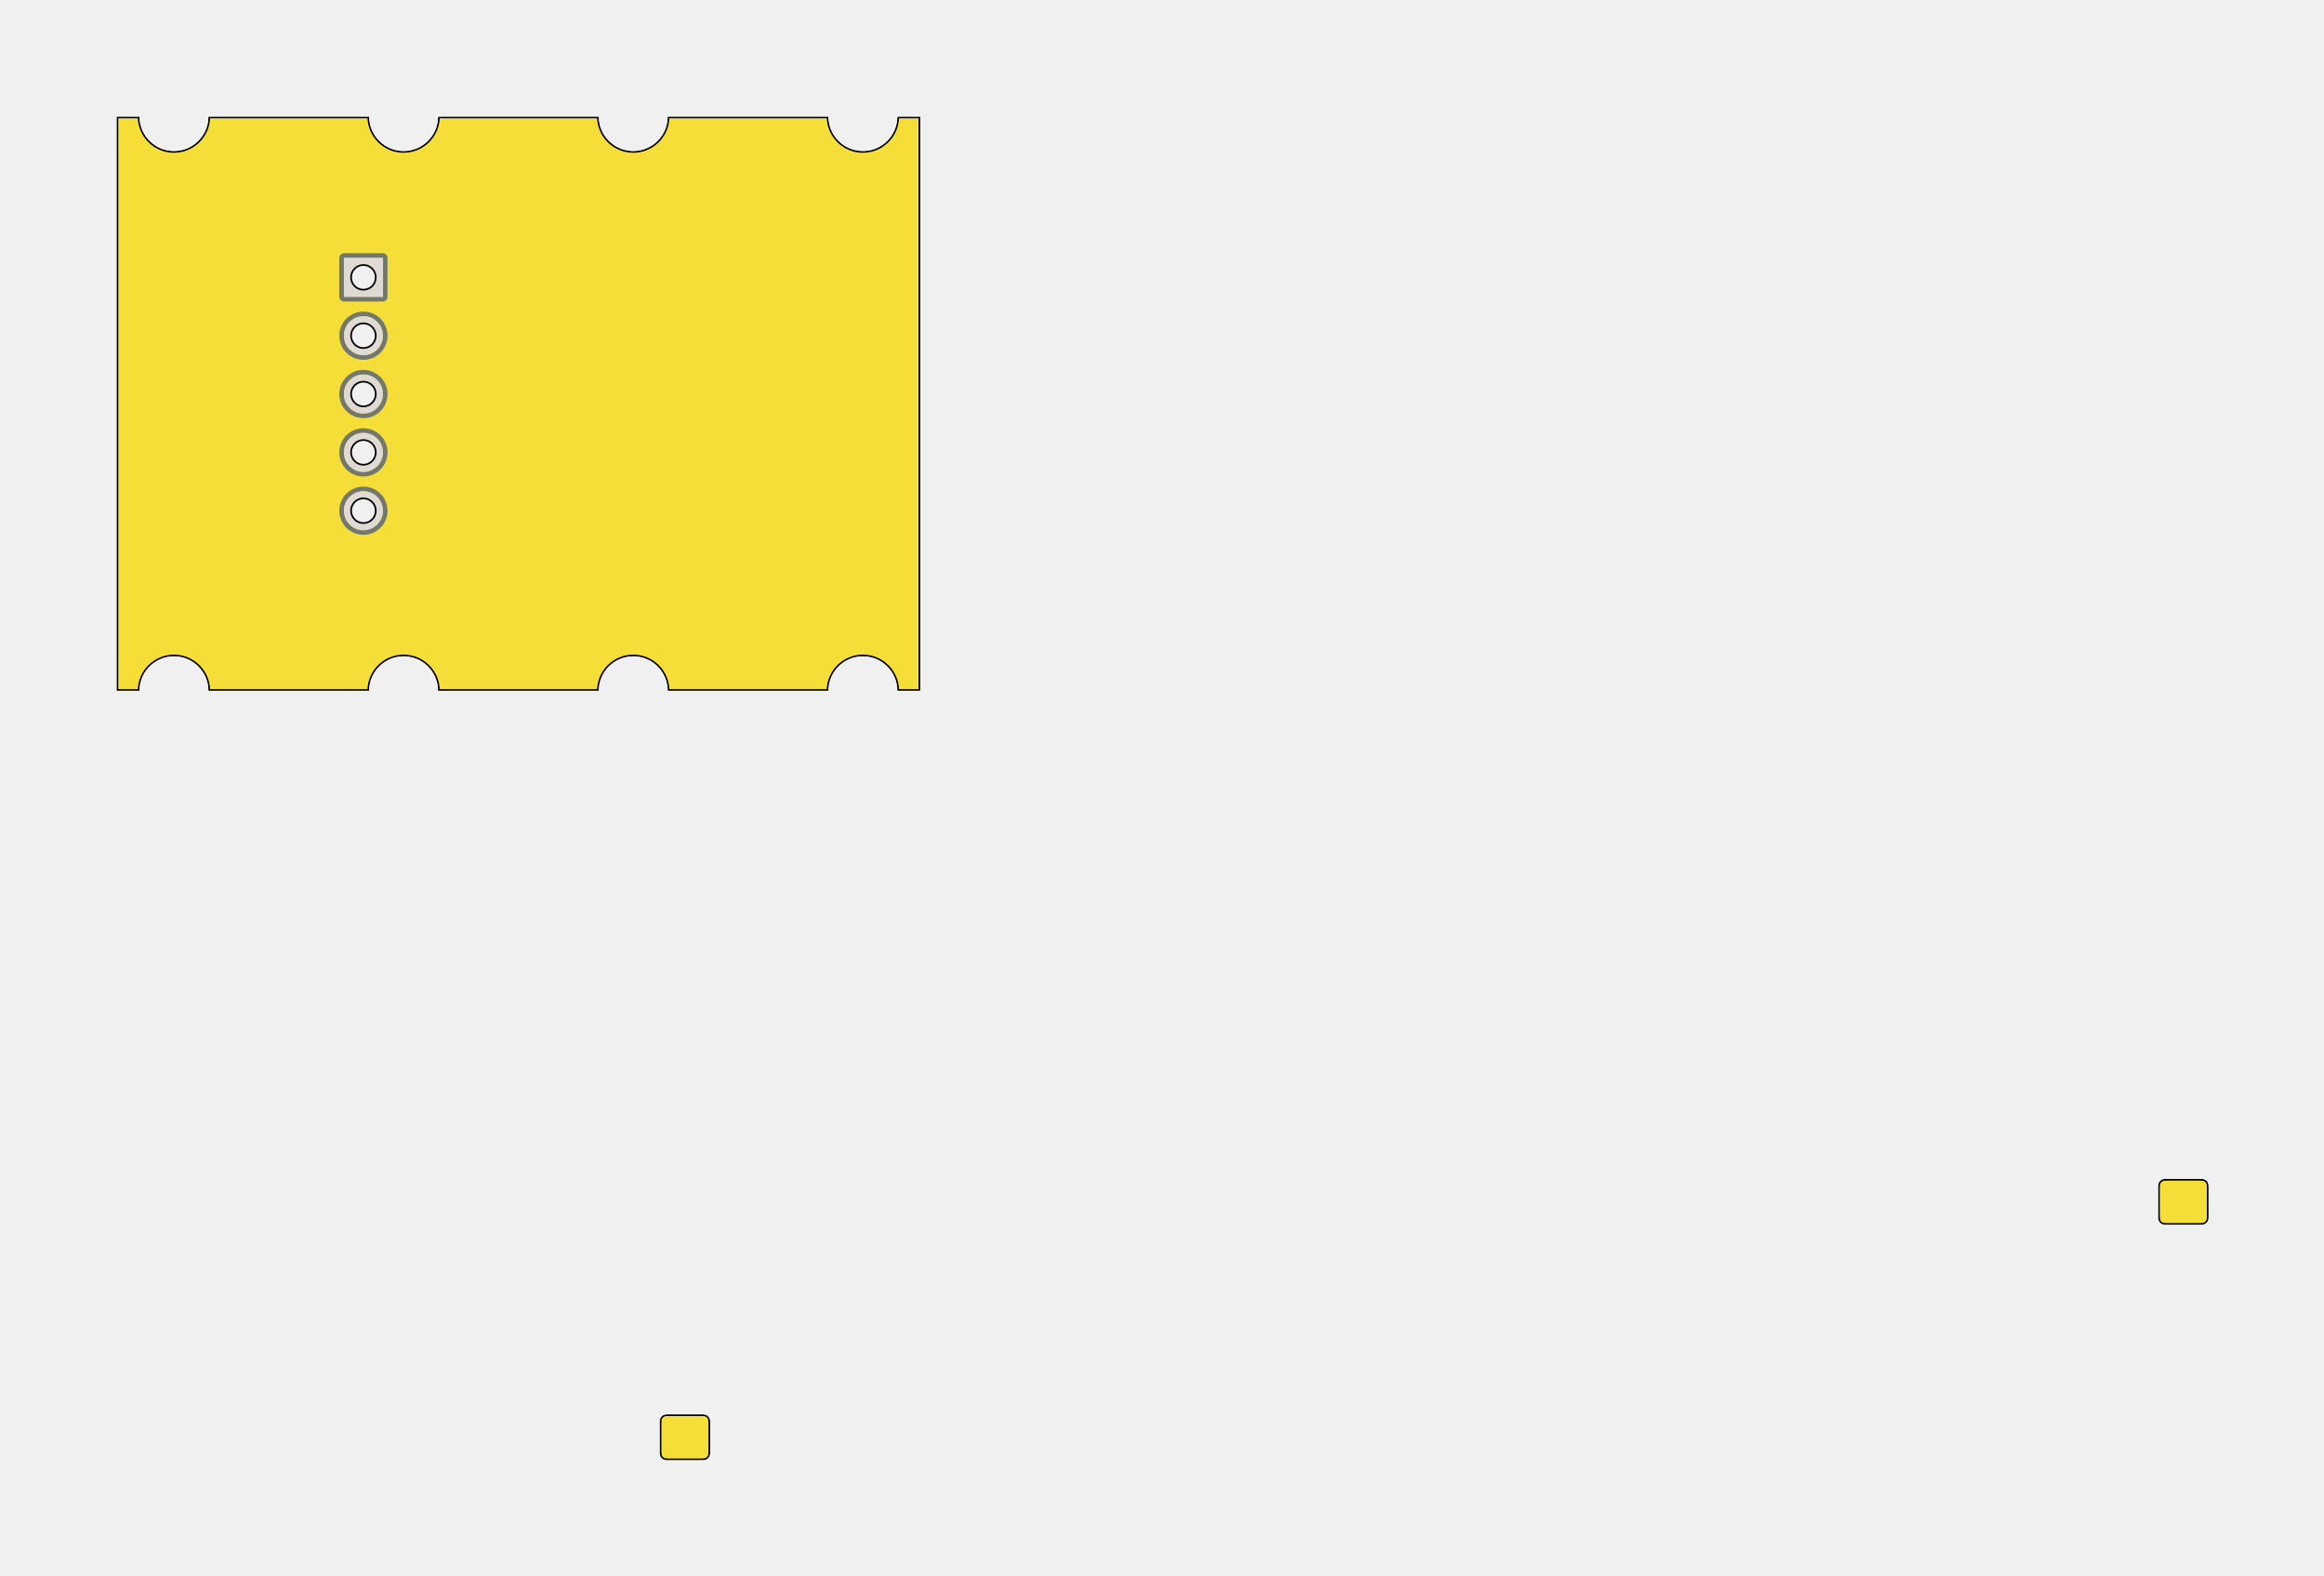
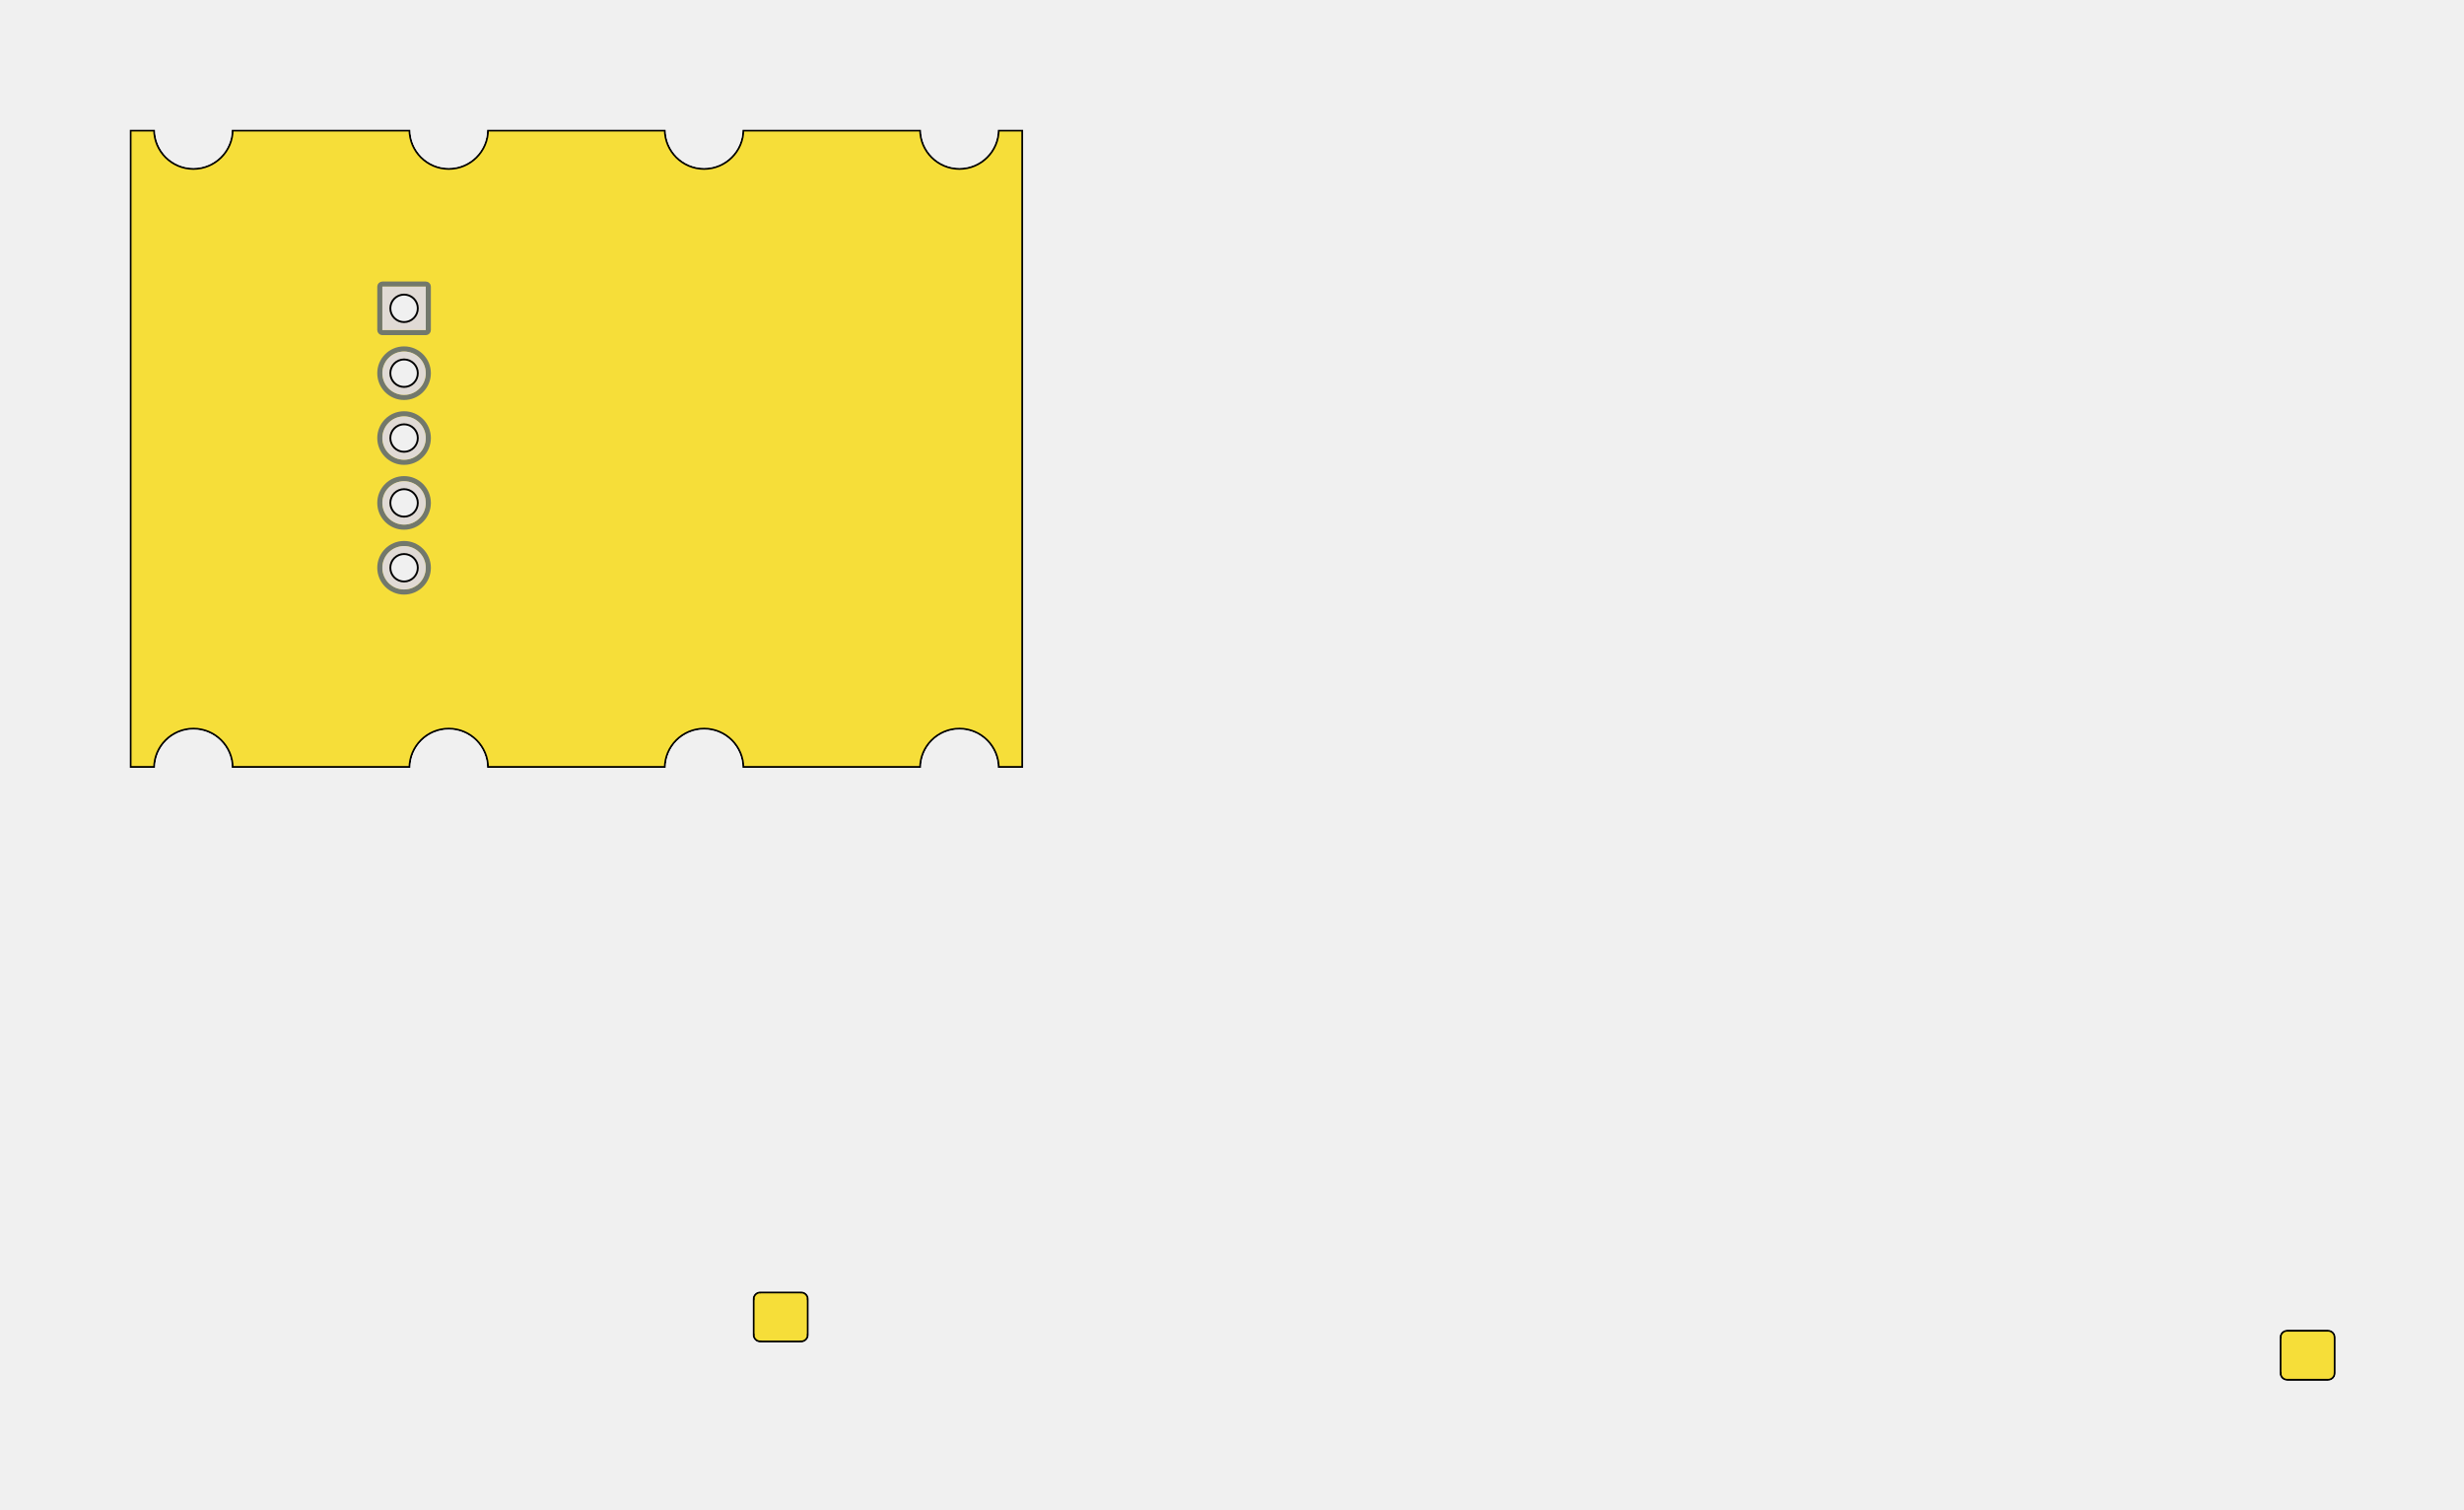
- <svg xmlns="http://www.w3.org/2000/svg" version="1.1" width="101.2mm" height="68.6mm" viewBox="-171.075 87.425 101.2 68.6">
+ <svg xmlns="http://www.w3.org/2000/svg" version="1.1" width="96.5mm" height="59.1mm" viewBox="-171.075 87.425 96.5 59.1">
  <defs>
    <clipPath id="cut-off">
-       <path d=" M 135.0 117.5 A 1.5 1.5 0 0 0 132.0 117.5 L 131.0 117.5 L 131.0 92.5 L 132.0 92.5 A 1.5 1.5 0 0 0 135.0 92.5 L 142.0 92.5 A 1.5 1.5 0 0 0 145.0 92.5 L 152.0 92.5 A 1.5 1.5 0 0 0 155.0 92.5 L 162.0 92.5 A 1.5 1.5 0 0 0 165.0 92.5 L 166.0 92.5 L 166.0 117.5 L 165.0 117.5 A 1.5 1.5 0 0 0 162.0 117.5 L 155.0 117.5 A 1.5 1.5 0 0 0 152.0 117.5 L 145.0 117.5 A 1.5 1.5 0 0 0 142.0 117.5 L 135.0 117.5  M 140.15 150.7 A 0.3 0.3 0 0 0 140.45 151.0 L 142.05 151.0 A 0.3 0.3 0 0 0 142.35 150.7 L 142.35 149.3 A 0.3 0.3 0 0 0 142.05 149.0 L 140.45 149.0 A 0.3 0.3 0 0 0 140.15 149.3 L 140.15 150.7  M 74.9 140.45 A 0.3 0.3 0 0 0 75.2 140.75 L 76.8 140.75 A 0.3 0.3 0 0 0 77.1 140.45 L 77.1 139.05 A 0.3 0.3 0 0 0 76.8 138.75 L 75.2 138.75 A 0.3 0.3 0 0 0 74.9 139.05 L 74.9 140.45 " style="fill-rule: evenodd;" />
+       <path d=" M 135.0 117.5 A 1.5 1.5 0 0 0 132.0 117.5 L 131.0 117.5 L 131.0 92.5 L 132.0 92.5 A 1.5 1.5 0 0 0 135.0 92.5 L 142.0 92.5 A 1.5 1.5 0 0 0 145.0 92.5 L 152.0 92.5 A 1.5 1.5 0 0 0 155.0 92.5 L 162.0 92.5 A 1.5 1.5 0 0 0 165.0 92.5 L 166.0 92.5 L 166.0 117.5 L 165.0 117.5 A 1.5 1.5 0 0 0 162.0 117.5 L 155.0 117.5 A 1.5 1.5 0 0 0 152.0 117.5 L 145.0 117.5 A 1.5 1.5 0 0 0 142.0 117.5 L 135.0 117.5  M 139.4 139.7 A 0.3 0.3 0 0 0 139.7 140.0 L 141.3 140.0 A 0.3 0.3 0 0 0 141.6 139.7 L 141.6 138.3 A 0.3 0.3 0 0 0 141.3 138.0 L 139.7 138.0 A 0.3 0.3 0 0 0 139.4 138.3 L 139.4 139.7  M 79.6 141.2 A 0.3 0.3 0 0 0 79.9 141.5 L 81.5 141.5 A 0.3 0.3 0 0 0 81.8 141.2 L 81.8 139.8 A 0.3 0.3 0 0 0 81.5 139.5 L 79.9 139.5 A 0.3 0.3 0 0 0 79.6 139.8 L 79.6 141.2 " style="fill-rule: evenodd;" />
    </clipPath>
    <mask id="pads-mask">
      <g style="fill:#ffffff; fill-opacity:1;stroke:#ffffff; stroke-opacity:1; stroke-linecap:round; stroke-linejoin:round;" transform="translate(0 0) scale(1 1)">
        <path style="fill:#ffffff; fill-opacity:1; stroke:none;fill-rule:evenodd;" d="M 154.2,98.65 154.215,98.573 154.259,98.509 154.323,98.465 154.4,98.45 156.1,98.45 156.177,98.465 156.241,98.509 156.285,98.573 156.3,98.65 156.3,100.35 156.285,100.427 156.241,100.491 156.177,100.535 156.1,100.55 154.4,100.55 154.323,100.535 154.259,100.491 154.215,100.427 154.2,100.35 Z" />
      </g>
      <g style="fill:#ffffff; fill-opacity:1; stroke:none;">
        <circle cx="155.25" cy="102.04" r="1.05" />
      </g>
      <g style="fill:#ffffff; fill-opacity:1; stroke:none;">
        <circle cx="155.25" cy="104.58" r="1.05" />
      </g>
      <g style="fill:#ffffff; fill-opacity:1; stroke:none;">
        <circle cx="155.25" cy="107.12" r="1.05" />
      </g>
      <g style="fill:#ffffff; fill-opacity:1; stroke:none;">
        <circle cx="155.25" cy="109.66" r="1.05" />
      </g>
    </mask>
    <mask id="pads-mask-silkscreen">
-       <rect x="74.875" y="92.425" width="91.2" height="58.6" fill="white" />
+       <rect x="79.575" y="92.425" width="86.5" height="49.1" fill="white" />
      <g style="fill:#000000; fill-opacity:1;stroke:#000000; stroke-opacity:1; stroke-linecap:round; stroke-linejoin:round;" transform="translate(0 0) scale(1 1)">
        <path style="fill:#000000; fill-opacity:1; stroke:none;fill-rule:evenodd;" d="M 154.2,98.65 154.215,98.573 154.259,98.509 154.323,98.465 154.4,98.45 156.1,98.45 156.177,98.465 156.241,98.509 156.285,98.573 156.3,98.65 156.3,100.35 156.285,100.427 156.241,100.491 156.177,100.535 156.1,100.55 154.4,100.55 154.323,100.535 154.259,100.491 154.215,100.427 154.2,100.35 Z" />
      </g>
      <g style="fill:#000000; fill-opacity:1; stroke:none;">
        <circle cx="155.25" cy="102.04" r="1.05" />
      </g>
      <g style="fill:#000000; fill-opacity:1; stroke:none;">
        <circle cx="155.25" cy="104.58" r="1.05" />
      </g>
      <g style="fill:#000000; fill-opacity:1; stroke:none;">
        <circle cx="155.25" cy="107.12" r="1.05" />
      </g>
      <g style="fill:#000000; fill-opacity:1; stroke:none;">
        <circle cx="155.25" cy="109.66" r="1.05" />
      </g>
    </mask>
    <mask id="hole-mask">
      <g>
-         <rect x="74.875" y="92.425" fill="white" width="91.2" height="58.6" />
+         <rect x="79.575" y="92.425" fill="white" width="86.5" height="49.1" />
        <polyline stroke-linecap="round" stroke="black" stroke-width="1.0" points="-0.0 0 0.0 0" transform="translate(155.25 99.5) rotate(-0.0)" />
        <polyline stroke-linecap="round" stroke="black" stroke-width="1.0" points="-0.0 0 0.0 0" transform="translate(155.25 102.04) rotate(-0.0)" />
        <polyline stroke-linecap="round" stroke="black" stroke-width="1.0" points="-0.0 0 0.0 0" transform="translate(155.25 104.58) rotate(-0.0)" />
        <polyline stroke-linecap="round" stroke="black" stroke-width="1.0" points="-0.0 0 0.0 0" transform="translate(155.25 107.12) rotate(-0.0)" />
        <polyline stroke-linecap="round" stroke="black" stroke-width="1.0" points="-0.0 0 0.0 0" transform="translate(155.25 109.66) rotate(-0.0)" />
      </g>
    </mask>
  </defs>
  <g transform="scale(-1,1)" id="boardContainer">
    <g id="substrate" clip-path="url(#cut-off)" mask="url(#hole-mask)">
      <g id="substrate-board" style="fill:#F6DE39; stroke:#F6DE39;">
-         <path d=" M 135.0 117.5 A 1.5 1.5 0 0 0 132.0 117.5 L 131.0 117.5 L 131.0 92.5 L 132.0 92.5 A 1.5 1.5 0 0 0 135.0 92.5 L 142.0 92.5 A 1.5 1.5 0 0 0 145.0 92.5 L 152.0 92.5 A 1.5 1.5 0 0 0 155.0 92.5 L 162.0 92.5 A 1.5 1.5 0 0 0 165.0 92.5 L 166.0 92.5 L 166.0 117.5 L 165.0 117.5 A 1.5 1.5 0 0 0 162.0 117.5 L 155.0 117.5 A 1.5 1.5 0 0 0 152.0 117.5 L 145.0 117.5 A 1.5 1.5 0 0 0 142.0 117.5 L 135.0 117.5  M 140.15 150.7 A 0.3 0.3 0 0 0 140.45 151.0 L 142.05 151.0 A 0.3 0.3 0 0 0 142.35 150.7 L 142.35 149.3 A 0.3 0.3 0 0 0 142.05 149.0 L 140.45 149.0 A 0.3 0.3 0 0 0 140.15 149.3 L 140.15 150.7  M 74.9 140.45 A 0.3 0.3 0 0 0 75.2 140.75 L 76.8 140.75 A 0.3 0.3 0 0 0 77.1 140.45 L 77.1 139.05 A 0.3 0.3 0 0 0 76.8 138.75 L 75.2 138.75 A 0.3 0.3 0 0 0 74.9 139.05 L 74.9 140.45 " style="fill-rule: evenodd;" />
+         <path d=" M 135.0 117.5 A 1.5 1.5 0 0 0 132.0 117.5 L 131.0 117.5 L 131.0 92.5 L 132.0 92.5 A 1.5 1.5 0 0 0 135.0 92.5 L 142.0 92.5 A 1.5 1.5 0 0 0 145.0 92.5 L 152.0 92.5 A 1.5 1.5 0 0 0 155.0 92.5 L 162.0 92.5 A 1.5 1.5 0 0 0 165.0 92.5 L 166.0 92.5 L 166.0 117.5 L 165.0 117.5 A 1.5 1.5 0 0 0 162.0 117.5 L 155.0 117.5 A 1.5 1.5 0 0 0 152.0 117.5 L 145.0 117.5 A 1.5 1.5 0 0 0 142.0 117.5 L 135.0 117.5  M 139.4 139.7 A 0.3 0.3 0 0 0 139.7 140.0 L 141.3 140.0 A 0.3 0.3 0 0 0 141.6 139.7 L 141.6 138.3 A 0.3 0.3 0 0 0 141.3 138.0 L 139.7 138.0 A 0.3 0.3 0 0 0 139.4 138.3 L 139.4 139.7  M 79.6 141.2 A 0.3 0.3 0 0 0 79.9 141.5 L 81.5 141.5 A 0.3 0.3 0 0 0 81.8 141.2 L 81.8 139.8 A 0.3 0.3 0 0 0 81.5 139.5 L 79.9 139.5 A 0.3 0.3 0 0 0 79.6 139.8 L 79.6 141.2 " style="fill-rule: evenodd;" />
        <g style="fill: none;stroke: #F6DE39;stroke-width: 0.15;stroke-opacity: 1;stroke-linecap: round;stroke-linejoin: round">
          <path d="M142 117.5 L135 117.5 " />
          <path d="M132 117.5 L131 117.5 " />
          <path d="M135 117.5 A1.5 1.5 0.0 0 0 132 117.5" />
          <path d="M165 117.5 A1.5 1.5 0.0 0 0 162 117.5" />
          <path d="M145 92.5 L152 92.5 " />
          <path d="M152 92.5 A1.5 1.5 0.0 0 0 155 92.5" />
          <path d="M155 92.5 L162 92.5 " />
          <path d="M152 117.5 L145 117.5 " />
          <path d="M162 92.5 A1.5 1.5 0.0 0 0 165 92.5" />
          <path d="M145 117.5 A1.5 1.5 0.0 0 0 142 117.5" />
          <path d="M132 92.5 A1.5 1.5 0.0 0 0 135 92.5" />
          <path d="M166 117.5 L165 117.5 " />
          <path d="M135 92.5 L142 92.5 " />
          <path d="M131 92.5 L132 92.5 " />
          <path d="M131 117.5 L131 92.5 " />
          <path d="M162 117.5 L155 117.5 " />
          <path d="M142 92.5 A1.5 1.5 0.0 0 0 145 92.5" />
          <path d="M155 117.5 A1.5 1.5 0.0 0 0 152 117.5" />
          <path d="M165 92.5 L166 92.5 " />
          <path d="M166 92.5 L166 117.5 " />
        </g>
        <g style="fill: none;stroke: #F6DE39;stroke-width: 0.05;stroke-opacity: 1;stroke-linecap: round;stroke-linejoin: round">
-           <path d="M140.15 149.3 L140.15 150.7 " />
-           <path d="M140.45 151 L142.05 151 " />
-           <path d="M142.05 149 L140.45 149 " />
-           <path d="M142.35 150.7 L142.35 149.3 " />
-           <path d="M140.45 149 A0.3 0.3 0.0 0 0 140.15 149.3" />
-           <path d="M140.15 150.7 A0.3 0.3 0.0 0 0 140.45 151" />
-           <path d="M142.35 149.3 A0.3 0.3 0.0 0 0 142.05 149" />
-           <path d="M142.05 151 A0.3 0.3 0.0 0 0 142.35 150.7" />
-           <path d="M74.9 139.05 L74.9 140.45 " />
-           <path d="M75.2 140.75 L76.8 140.75 " />
-           <path d="M76.8 138.75 L75.2 138.75 " />
-           <path d="M77.1 140.45 L77.1 139.05 " />
-           <path d="M75.2 138.75 A0.3 0.3 0.0 0 0 74.9 139.05" />
-           <path d="M74.9 140.45 A0.3 0.3 0.0 0 0 75.2 140.75" />
-           <path d="M77.1 139.05 A0.3 0.3 0.0 0 0 76.8 138.75" />
-           <path d="M76.8 140.75 A0.3 0.3 0.0 0 0 77.1 140.45" />
+           <path d="M139.4 138.3 L139.4 139.7 " />
+           <path d="M139.7 140 L141.3 140 " />
+           <path d="M141.3 138 L139.7 138 " />
+           <path d="M141.6 139.7 L141.6 138.3 " />
+           <path d="M139.7 138 A0.3 0.3 0.0 0 0 139.4 138.3" />
+           <path d="M139.4 139.7 A0.3 0.3 0.0 0 0 139.7 140" />
+           <path d="M141.6 138.3 A0.3 0.3 0.0 0 0 141.3 138" />
+           <path d="M141.3 140 A0.3 0.3 0.0 0 0 141.6 139.7" />
+           <path d="M79.6 139.8 L79.6 141.2 " />
+           <path d="M79.9 141.5 L81.5 141.5 " />
+           <path d="M81.5 139.5 L79.9 139.5 " />
+           <path d="M81.8 141.2 L81.8 139.8 " />
+           <path d="M79.9 139.5 A0.3 0.3 0.0 0 0 79.6 139.8" />
+           <path d="M79.6 141.2 A0.3 0.3 0.0 0 0 79.9 141.5" />
+           <path d="M81.8 139.8 A0.3 0.3 0.0 0 0 81.5 139.5" />
+           <path d="M81.5 141.5 A0.3 0.3 0.0 0 0 81.8 141.2" />
        </g>
      </g>
      <g id="substrate-clad" style="fill:#72786c; stroke:#72786c;">
        <g style="fill: #72786c;fill-opacity: 1;stroke: #72786c;stroke-opacity: 1;stroke-linecap: round;stroke-linejoin: round" transform="translate(0 0) scale(1 1)">
          <path style="fill: #72786c;fill-opacity: 1;stroke: none;fill-rule: evenodd" d="M 154.2,98.65 154.215,98.573 154.259,98.509 154.323,98.465 154.4,98.45 156.1,98.45 156.177,98.465 156.241,98.509 156.285,98.573 156.3,98.65 156.3,100.35 156.285,100.427 156.241,100.491 156.177,100.535 156.1,100.55 154.4,100.55 154.323,100.535 154.259,100.491 154.215,100.427 154.2,100.35 Z" />
        </g>
        <g style="fill: #72786c;fill-opacity: 1;stroke: none">
          <circle cx="155.25" cy="102.04" r="1.05" />
        </g>
        <g style="fill: #72786c;fill-opacity: 1;stroke: none">
          <circle cx="155.25" cy="104.58" r="1.05" />
        </g>
        <g style="fill: #72786c;fill-opacity: 1;stroke: none">
          <circle cx="155.25" cy="107.12" r="1.05" />
        </g>
        <g style="fill: #72786c;fill-opacity: 1;stroke: none">
          <circle cx="155.25" cy="109.66" r="1.05" />
        </g>
      </g>
      <g id="substrate-copper" style="fill:#E0CA32; stroke:#E0CA32;">
        <g style="fill: #E0CA32;fill-opacity: 1;stroke: #E0CA32;stroke-opacity: 1;stroke-linecap: round;stroke-linejoin: round" transform="translate(0 0) scale(1 1)">
          <path style="fill: #E0CA32;fill-opacity: 1;stroke: none;fill-rule: evenodd" d="M 154.4,100.35 154.4,98.65 156.1,98.65 156.1,100.35 Z" />
        </g>
        <g style="fill: #E0CA32;fill-opacity: 1;stroke: none">
          <circle cx="155.25" cy="102.04" r="0.85" />
        </g>
        <g style="fill: #E0CA32;fill-opacity: 1;stroke: none">
          <circle cx="155.25" cy="104.58" r="0.85" />
        </g>
        <g style="fill: #E0CA32;fill-opacity: 1;stroke: none">
          <circle cx="155.25" cy="107.12" r="0.85" />
        </g>
        <g style="fill: #E0CA32;fill-opacity: 1;stroke: none">
          <circle cx="155.25" cy="109.66" r="0.85" />
        </g>
      </g>
      <g id="substrate-pads" style="fill:#E0DAD5; stroke:#E0DAD5;" mask="url(#pads-mask)">
        <g style="fill: #E0DAD5;fill-opacity: 1;stroke: #E0DAD5;stroke-opacity: 1;stroke-linecap: round;stroke-linejoin: round" transform="translate(0 0) scale(1 1)">
          <path style="fill: #E0DAD5;fill-opacity: 1;stroke: none;fill-rule: evenodd" d="M 154.4,100.35 154.4,98.65 156.1,98.65 156.1,100.35 Z" />
        </g>
        <g style="fill: #E0DAD5;fill-opacity: 1;stroke: none">
          <circle cx="155.25" cy="102.04" r="0.85" />
        </g>
        <g style="fill: #E0DAD5;fill-opacity: 1;stroke: none">
          <circle cx="155.25" cy="104.58" r="0.85" />
        </g>
        <g style="fill: #E0DAD5;fill-opacity: 1;stroke: none">
          <circle cx="155.25" cy="107.12" r="0.85" />
        </g>
        <g style="fill: #E0DAD5;fill-opacity: 1;stroke: none">
          <circle cx="155.25" cy="109.66" r="0.85" />
        </g>
      </g>
      <g id="substrate-outline" style="fill:#000000; stroke:#000000; stroke-width: 0.15">
        <g style="fill: none;stroke: #000000;stroke-width: #000000;stroke-opacity: 1;stroke-linecap: round;stroke-linejoin: round">
          <path d="M142 117.5 L135 117.5 " />
          <path d="M132 117.5 L131 117.5 " />
          <path d="M135 117.5 A1.5 1.5 0.0 0 0 132 117.5" />
          <path d="M165 117.5 A1.5 1.5 0.0 0 0 162 117.5" />
          <path d="M145 92.5 L152 92.5 " />
          <path d="M152 92.5 A1.5 1.5 0.0 0 0 155 92.5" />
          <path d="M155 92.5 L162 92.5 " />
          <path d="M152 117.5 L145 117.5 " />
          <path d="M162 92.5 A1.5 1.5 0.0 0 0 165 92.5" />
          <path d="M145 117.5 A1.5 1.5 0.0 0 0 142 117.5" />
          <path d="M132 92.5 A1.5 1.5 0.0 0 0 135 92.5" />
          <path d="M166 117.5 L165 117.5 " />
          <path d="M135 92.5 L142 92.5 " />
          <path d="M131 92.5 L132 92.5 " />
          <path d="M131 117.5 L131 92.5 " />
          <path d="M162 117.5 L155 117.5 " />
          <path d="M142 92.5 A1.5 1.5 0.0 0 0 145 92.5" />
          <path d="M155 117.5 A1.5 1.5 0.0 0 0 152 117.5" />
          <path d="M165 92.5 L166 92.5 " />
          <path d="M166 92.5 L166 117.5 " />
        </g>
        <g style="fill: none;stroke: #000000;stroke-width: #000000;stroke-opacity: 1;stroke-linecap: round;stroke-linejoin: round">
-           <path d="M140.15 149.3 L140.15 150.7 " />
-           <path d="M140.45 151 L142.05 151 " />
-           <path d="M142.05 149 L140.45 149 " />
-           <path d="M142.35 150.7 L142.35 149.3 " />
-           <path d="M140.45 149 A0.3 0.3 0.0 0 0 140.15 149.3" />
-           <path d="M140.15 150.7 A0.3 0.3 0.0 0 0 140.45 151" />
-           <path d="M142.35 149.3 A0.3 0.3 0.0 0 0 142.05 149" />
-           <path d="M142.05 151 A0.3 0.3 0.0 0 0 142.35 150.7" />
-           <path d="M74.9 139.05 L74.9 140.45 " />
-           <path d="M75.2 140.75 L76.8 140.75 " />
-           <path d="M76.8 138.75 L75.2 138.75 " />
-           <path d="M77.1 140.45 L77.1 139.05 " />
-           <path d="M75.2 138.75 A0.3 0.3 0.0 0 0 74.9 139.05" />
-           <path d="M74.9 140.45 A0.3 0.3 0.0 0 0 75.2 140.75" />
-           <path d="M77.1 139.05 A0.3 0.3 0.0 0 0 76.8 138.75" />
-           <path d="M76.8 140.75 A0.3 0.3 0.0 0 0 77.1 140.45" />
+           <path d="M139.4 138.3 L139.4 139.7 " />
+           <path d="M139.7 140 L141.3 140 " />
+           <path d="M141.3 138 L139.7 138 " />
+           <path d="M141.6 139.7 L141.6 138.3 " />
+           <path d="M139.7 138 A0.3 0.3 0.0 0 0 139.4 138.3" />
+           <path d="M139.4 139.7 A0.3 0.3 0.0 0 0 139.7 140" />
+           <path d="M141.6 138.3 A0.3 0.3 0.0 0 0 141.3 138" />
+           <path d="M141.3 140 A0.3 0.3 0.0 0 0 141.6 139.7" />
+           <path d="M79.6 139.8 L79.6 141.2 " />
+           <path d="M79.9 141.5 L81.5 141.5 " />
+           <path d="M81.5 139.5 L79.9 139.5 " />
+           <path d="M81.8 141.2 L81.8 139.8 " />
+           <path d="M79.9 139.5 A0.3 0.3 0.0 0 0 79.6 139.8" />
+           <path d="M79.6 141.2 A0.3 0.3 0.0 0 0 79.9 141.5" />
+           <path d="M81.8 139.8 A0.3 0.3 0.0 0 0 81.5 139.5" />
+           <path d="M81.5 141.5 A0.3 0.3 0.0 0 0 81.8 141.2" />
        </g>
        <path d="M -0.5 0.0 A 0.5 0.5 0 1 1 0.5 0.0 L 0.5 -0.0 A 0.5 0.5 0 1 1 -0.5 -0.0 Z" transform="translate(155.25 99.5) rotate(-0.0)" />
        <path d="M -0.5 0.0 A 0.5 0.5 0 1 1 0.5 0.0 L 0.5 -0.0 A 0.5 0.5 0 1 1 -0.5 -0.0 Z" transform="translate(155.25 102.04) rotate(-0.0)" />
        <path d="M -0.5 0.0 A 0.5 0.5 0 1 1 0.5 0.0 L 0.5 -0.0 A 0.5 0.5 0 1 1 -0.5 -0.0 Z" transform="translate(155.25 104.58) rotate(-0.0)" />
        <path d="M -0.5 0.0 A 0.5 0.5 0 1 1 0.5 0.0 L 0.5 -0.0 A 0.5 0.5 0 1 1 -0.5 -0.0 Z" transform="translate(155.25 107.12) rotate(-0.0)" />
        <path d="M -0.5 0.0 A 0.5 0.5 0 1 1 0.5 0.0 L 0.5 -0.0 A 0.5 0.5 0 1 1 -0.5 -0.0 Z" transform="translate(155.25 109.66) rotate(-0.0)" />
      </g>
    </g>
  </g>
  <g transform="scale(-1,1)" id="componentContainer" />
</svg>
